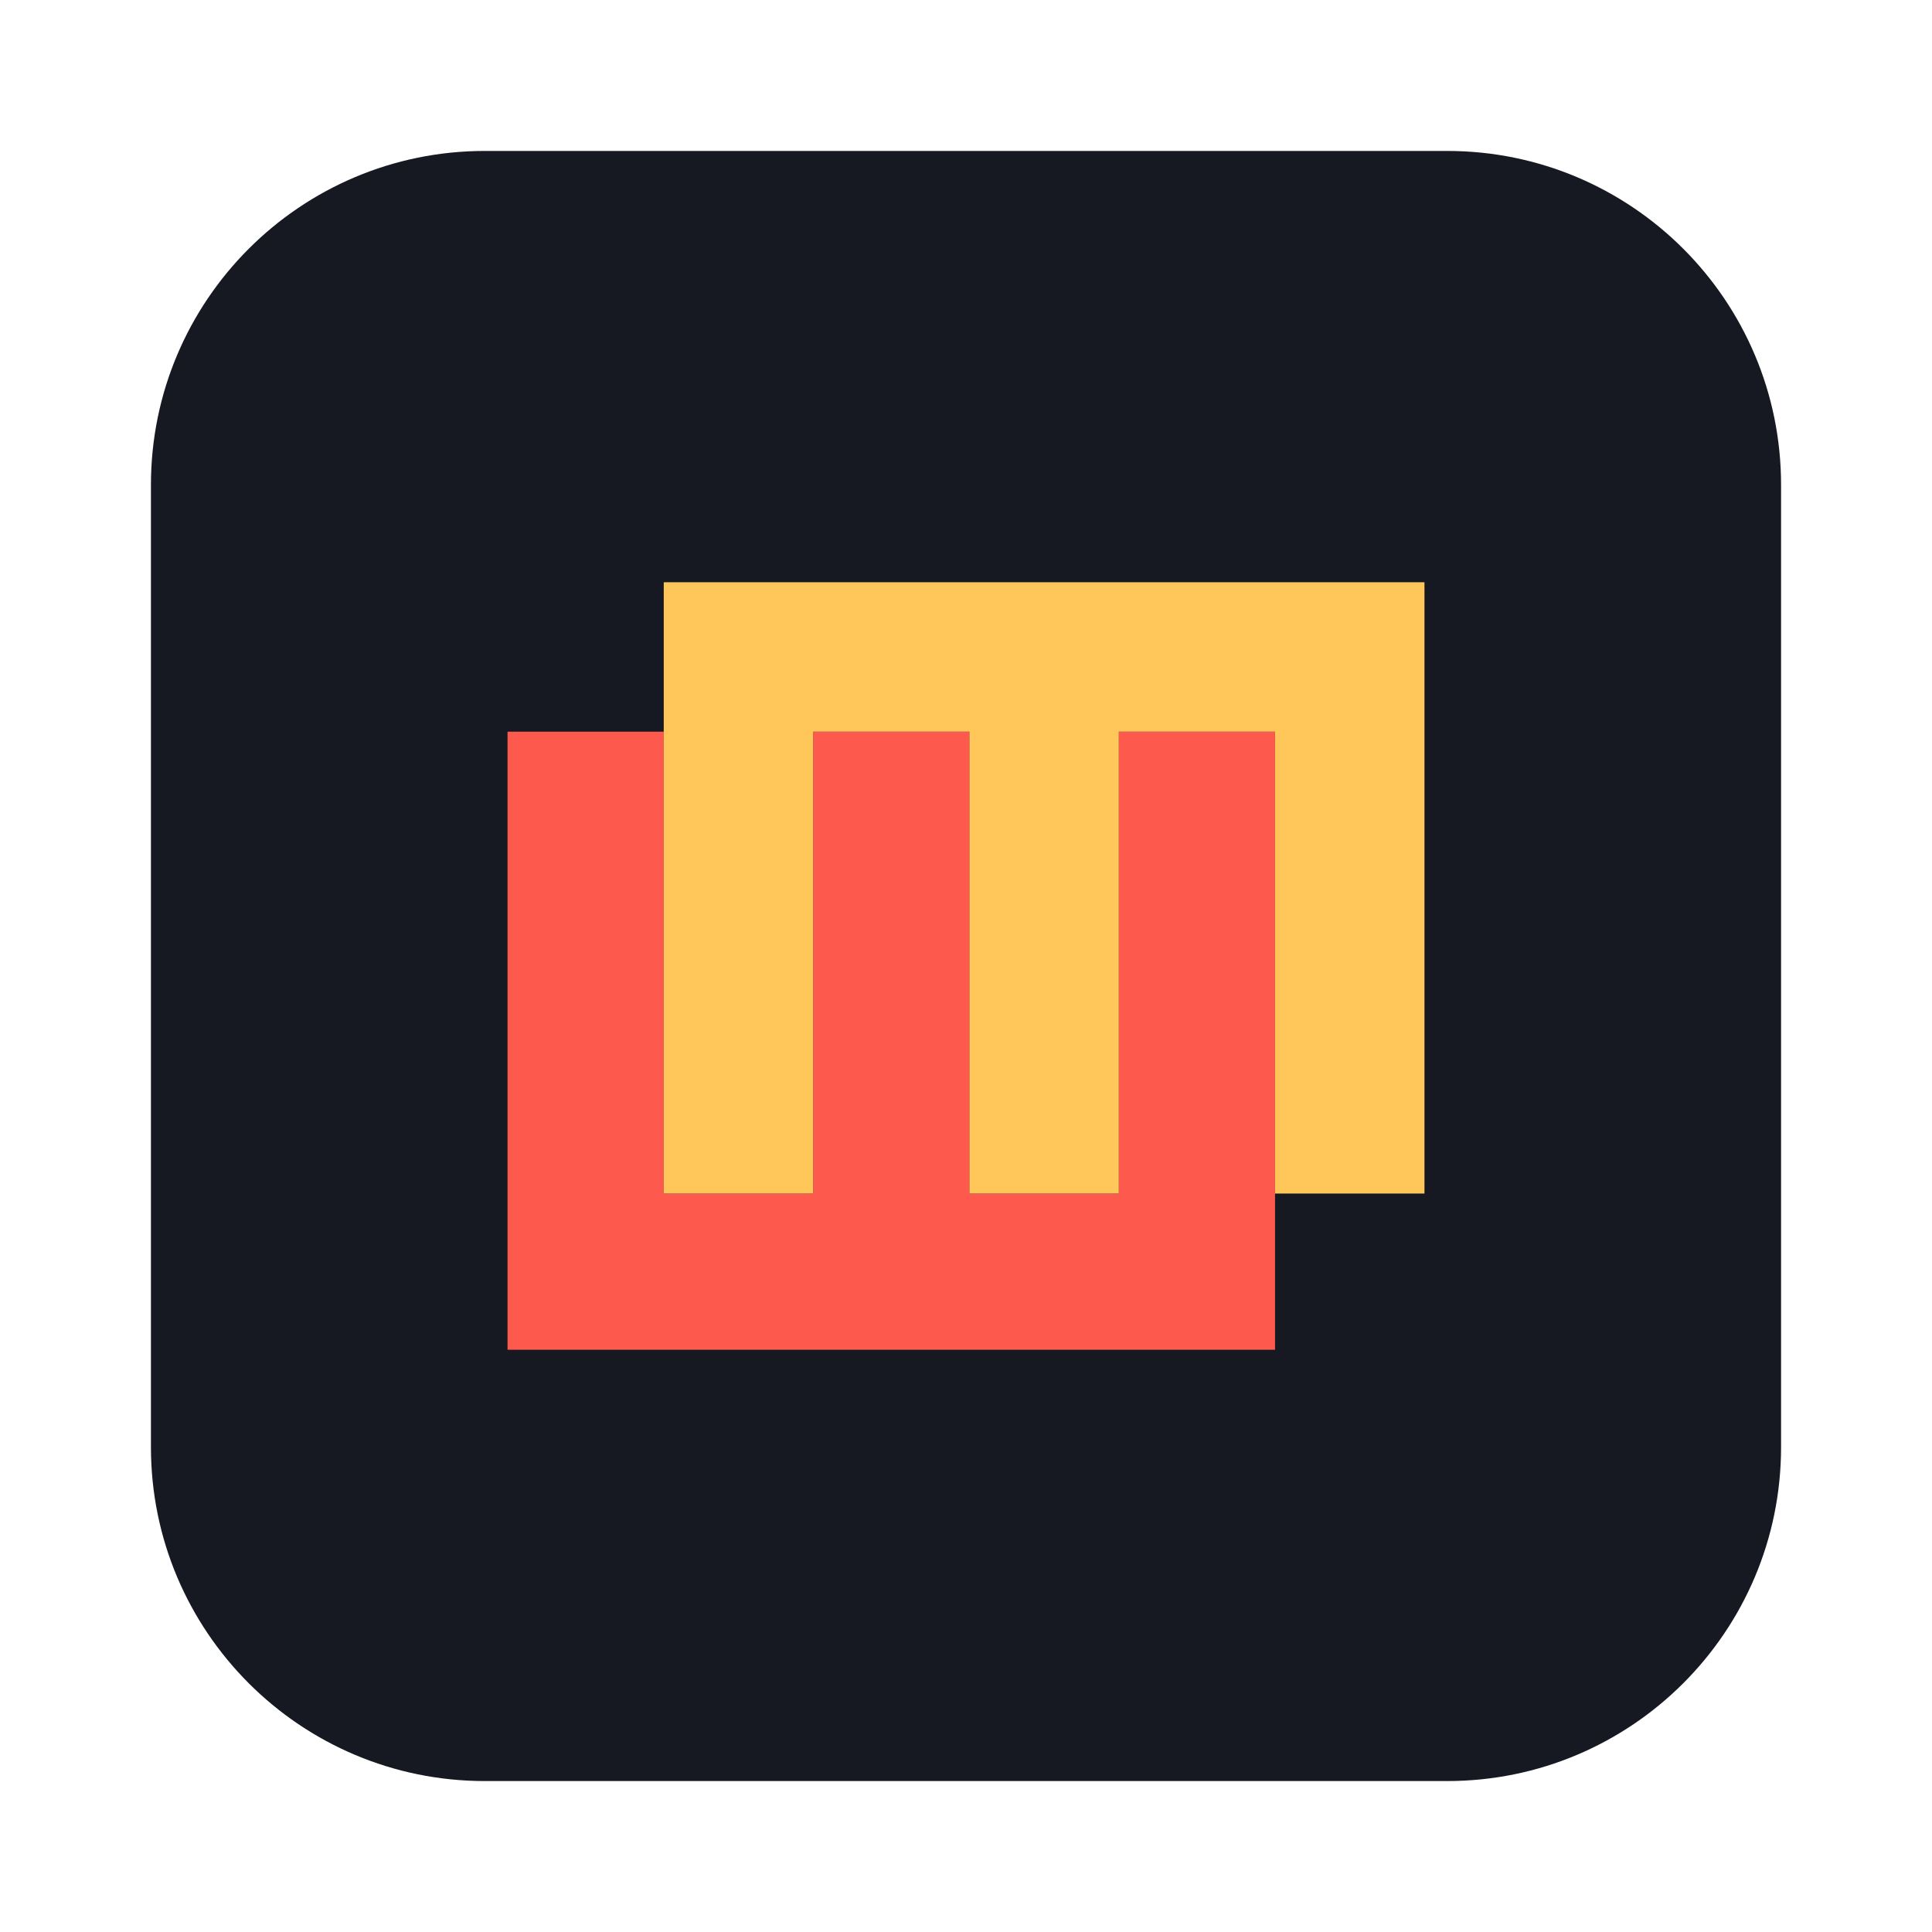
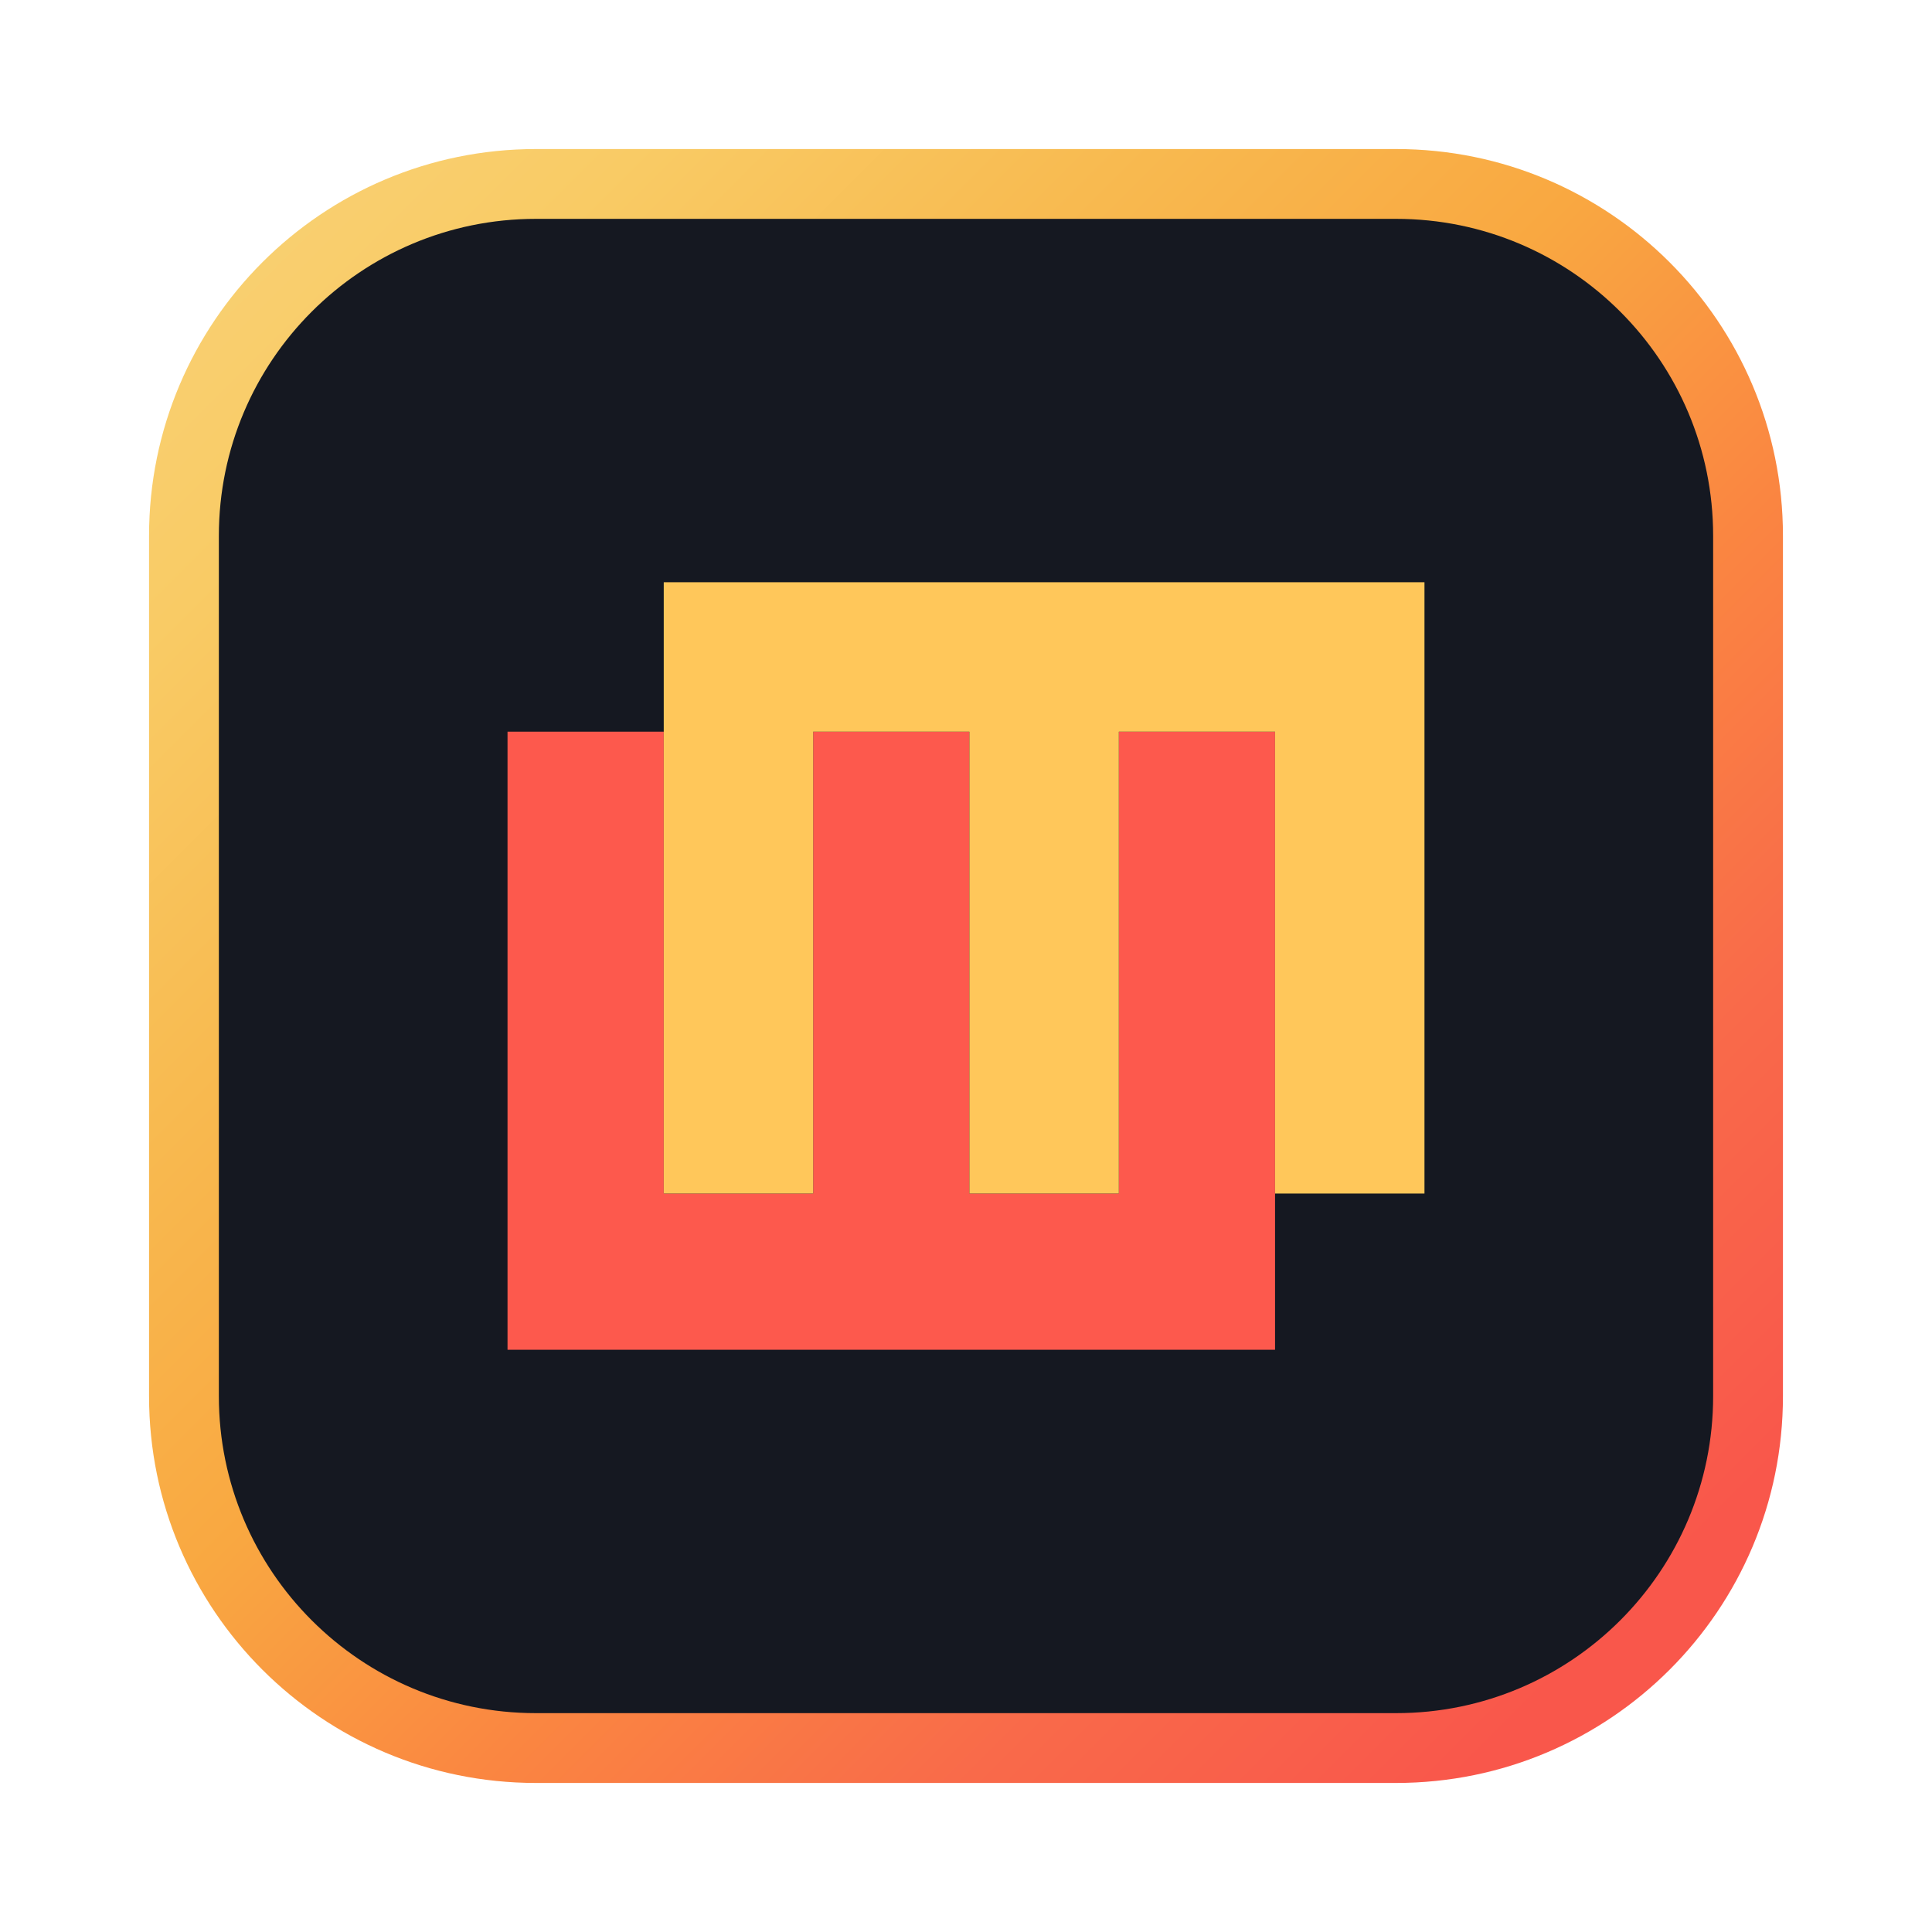
<svg xmlns="http://www.w3.org/2000/svg" width="1024" height="1024" viewBox="0 0 1024 1024" role="img" aria-labelledby="title">
-   <rect x="80" y="80" width="864" height="864" rx="177" fill="#161922" />
+   <defs>
+     <linearGradient id="icon-ring" x1="79" y1="79" x2="945" y2="945" gradientUnits="userSpaceOnUse">
+       <stop offset="0" stop-color="#f8d278" />
+       <stop offset="0.15" stop-color="#f9cb65" />
+       <stop offset="0.3" stop-color="#f8ba50" />
+       <stop offset="0.45" stop-color="#f9a841" />
+       <stop offset="0.6" stop-color="#fa8641" />
+       <stop offset="0.75" stop-color="#f96a4a" />
+       <stop offset="0.9" stop-color="#f9574b" />
+       <stop offset="1" stop-color="#fa574c" />
+     </linearGradient>
+   </defs>
+   <rect x="79" y="79" width="866" height="866" rx="205" fill="url(#icon-ring)" />
+   <rect x="116" y="116" width="792" height="792" rx="168" fill="#151821" />
  <g transform="translate(512 512) scale(3.6) translate(-127.5 -129.5)">
    <path fill="#fd594d" d="M60 95H83V163H105V95H128V163H150V95H173V186H60Z" />
    <path fill="#ffc75a" d="M83 73H195V163H173V95H150V163H128V95H105V163H83Z" />
  </g>
</svg>
